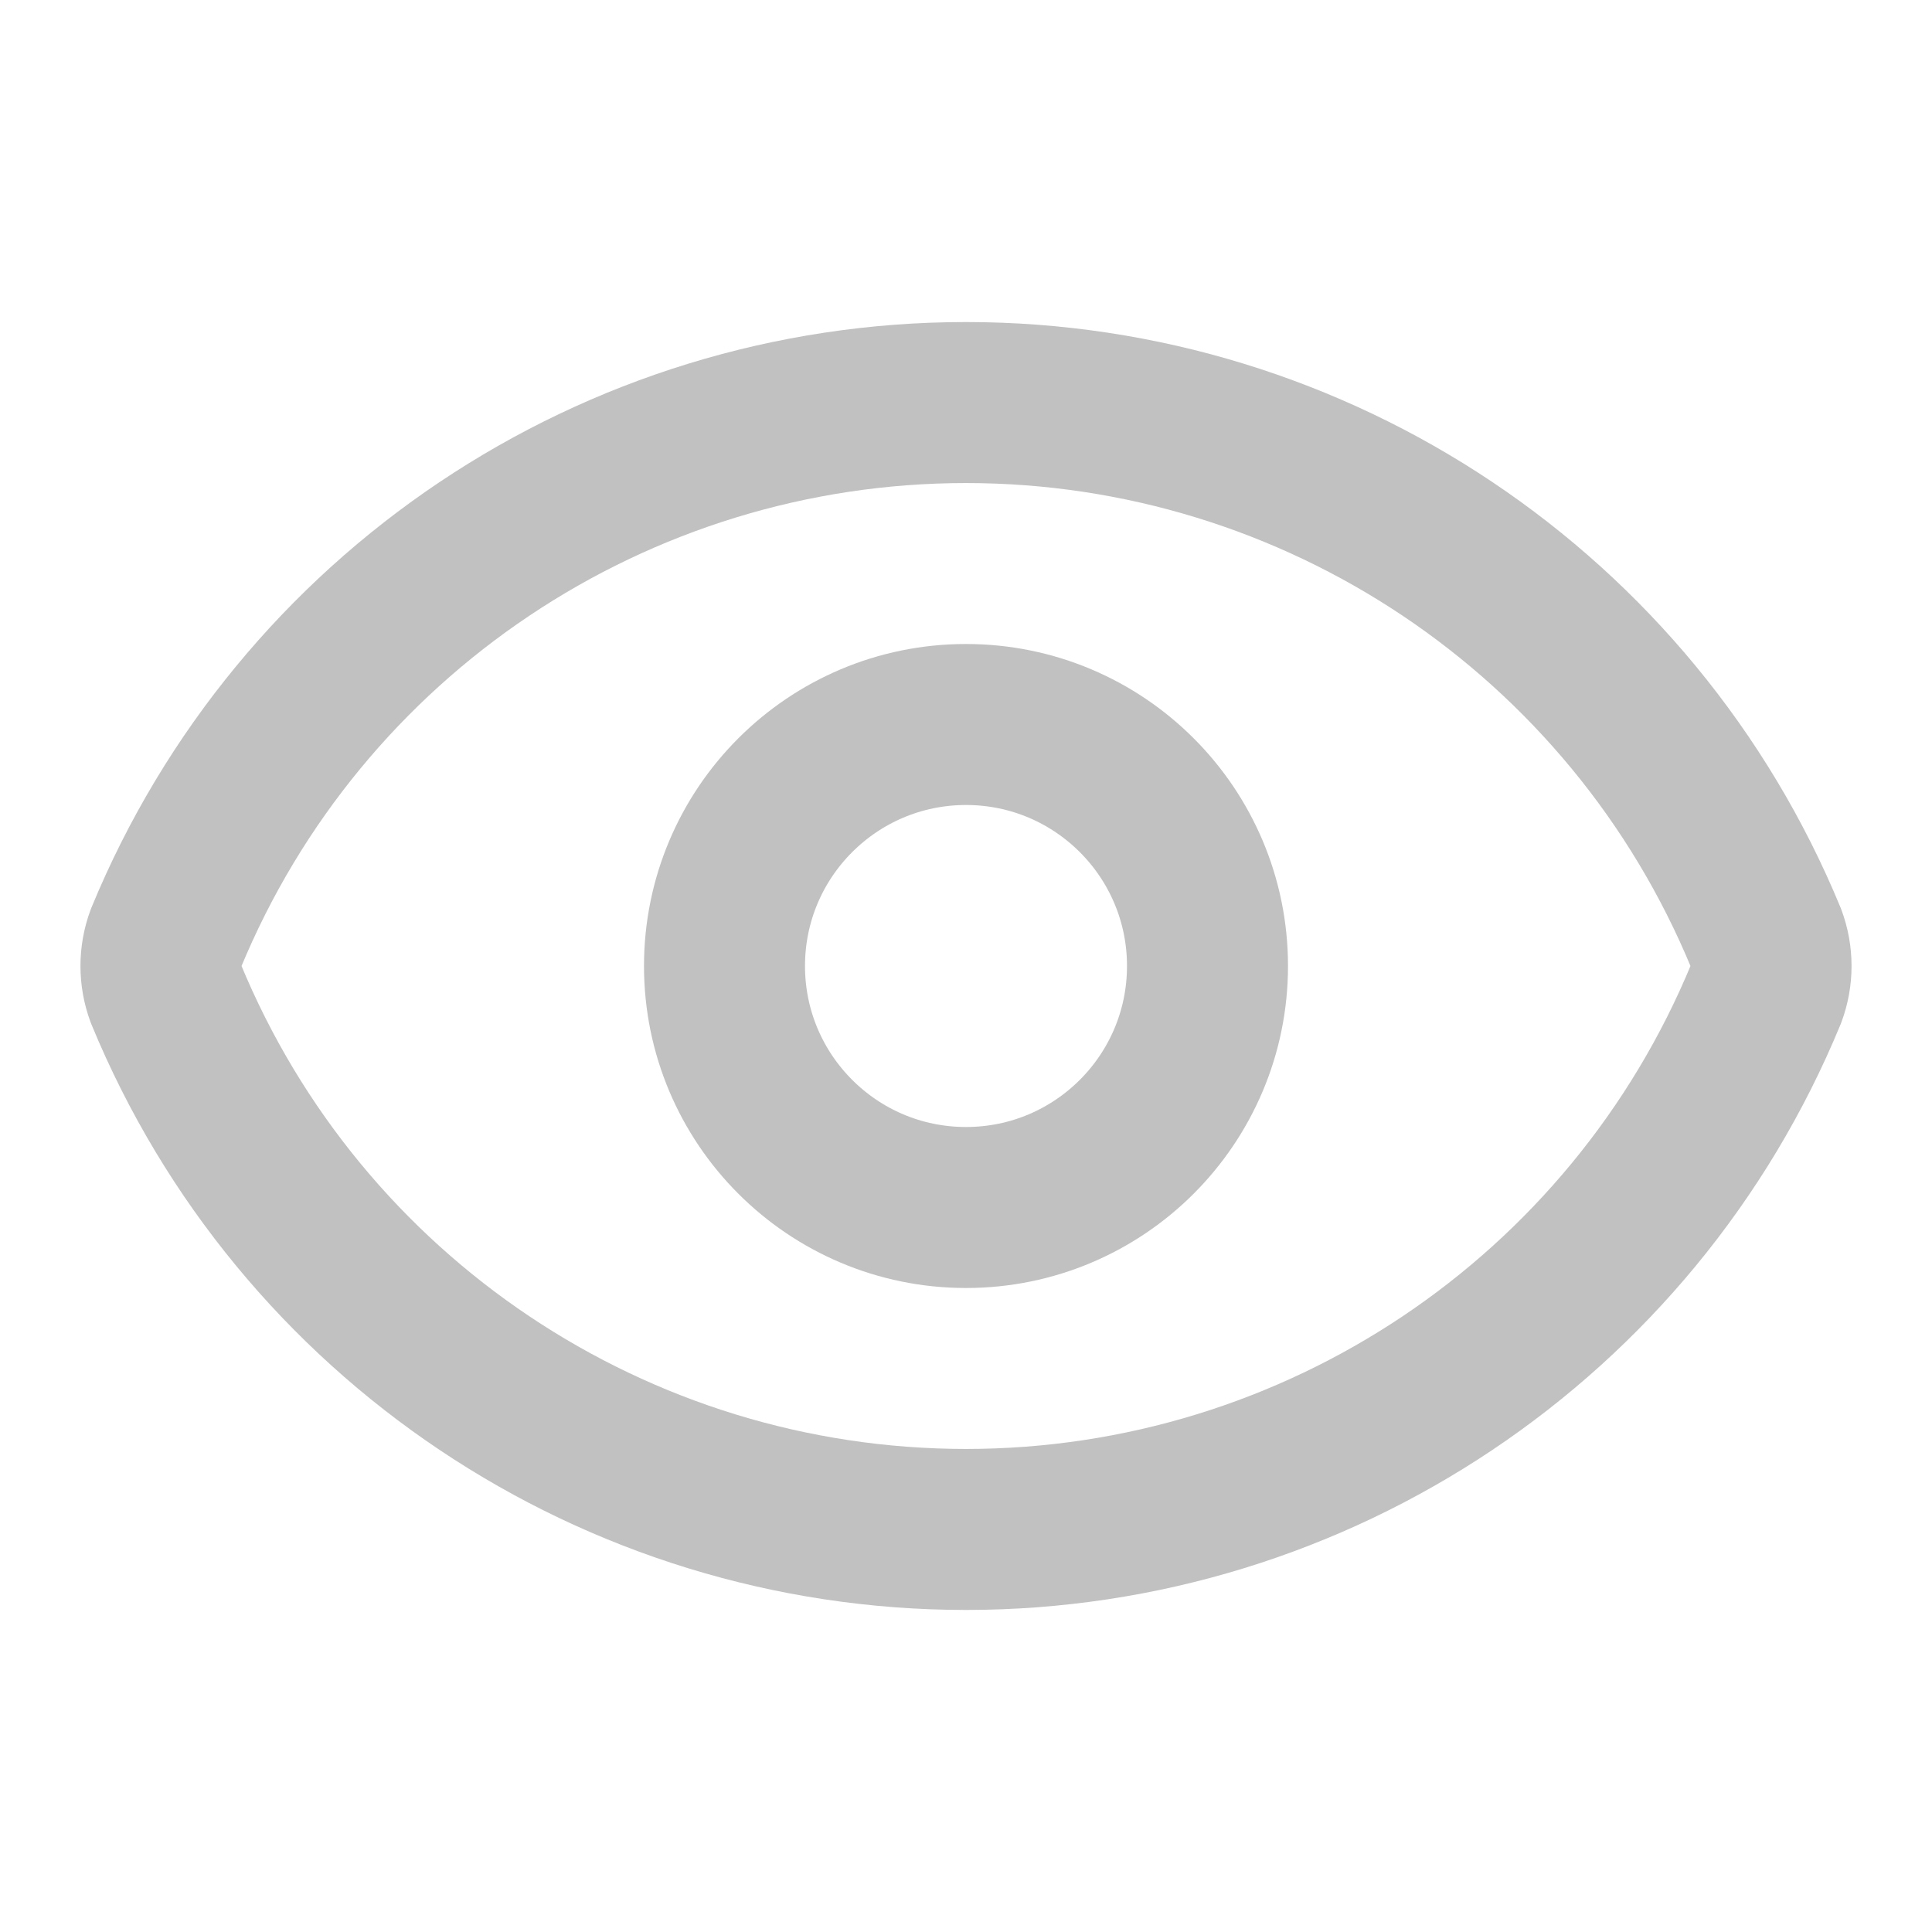
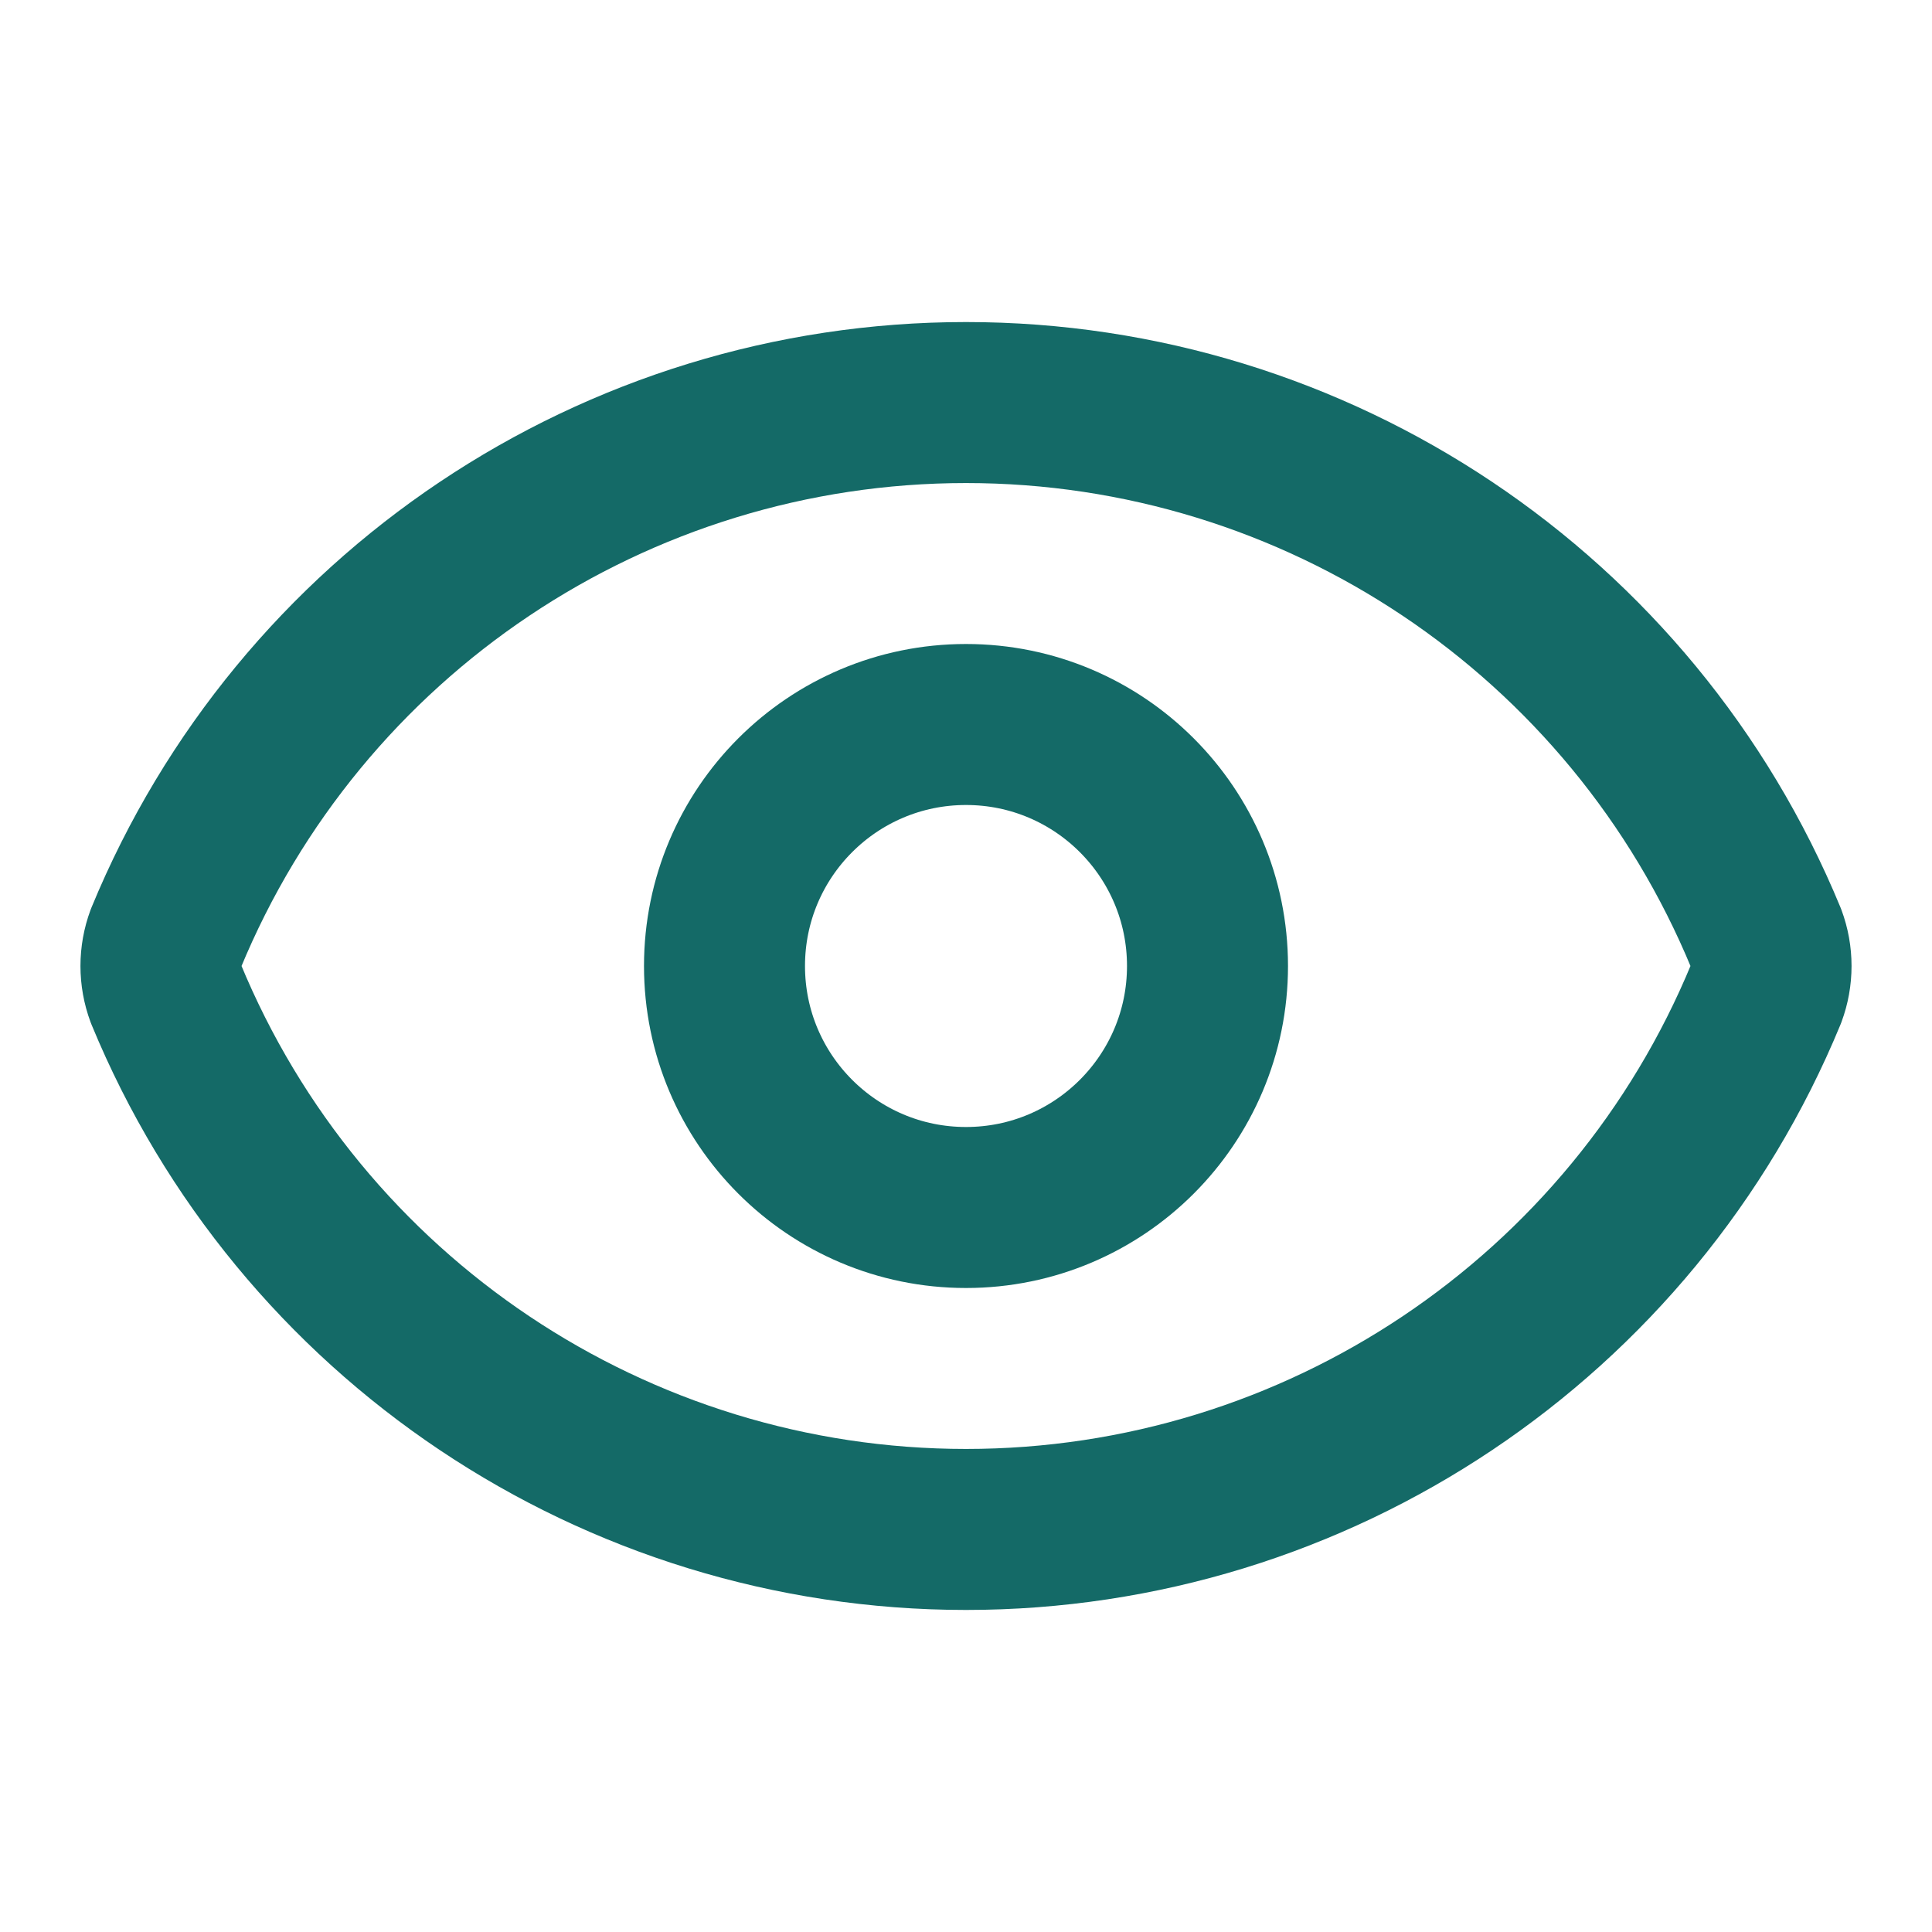
- <svg xmlns="http://www.w3.org/2000/svg" width="24" height="24" viewBox="0 0 24 24" fill="none" stroke="#c1c1c1" stroke-width="2" stroke-linecap="round" stroke-linejoin="round">
+ <svg xmlns="http://www.w3.org/2000/svg" width="24" height="24" viewBox="0 0 24 24" fill="none" stroke="#146A67" stroke-width="2" stroke-linecap="round" stroke-linejoin="round">
  <path d="M2.062 12.348a1 1 0 0 1 0-.696 10.75 10.75 0 0 1 19.876 0 1 1 0 0 1 0 .696 10.75 10.75 0 0 1-19.876 0" />
  <circle cx="12" cy="12" r="3" />
</svg>
